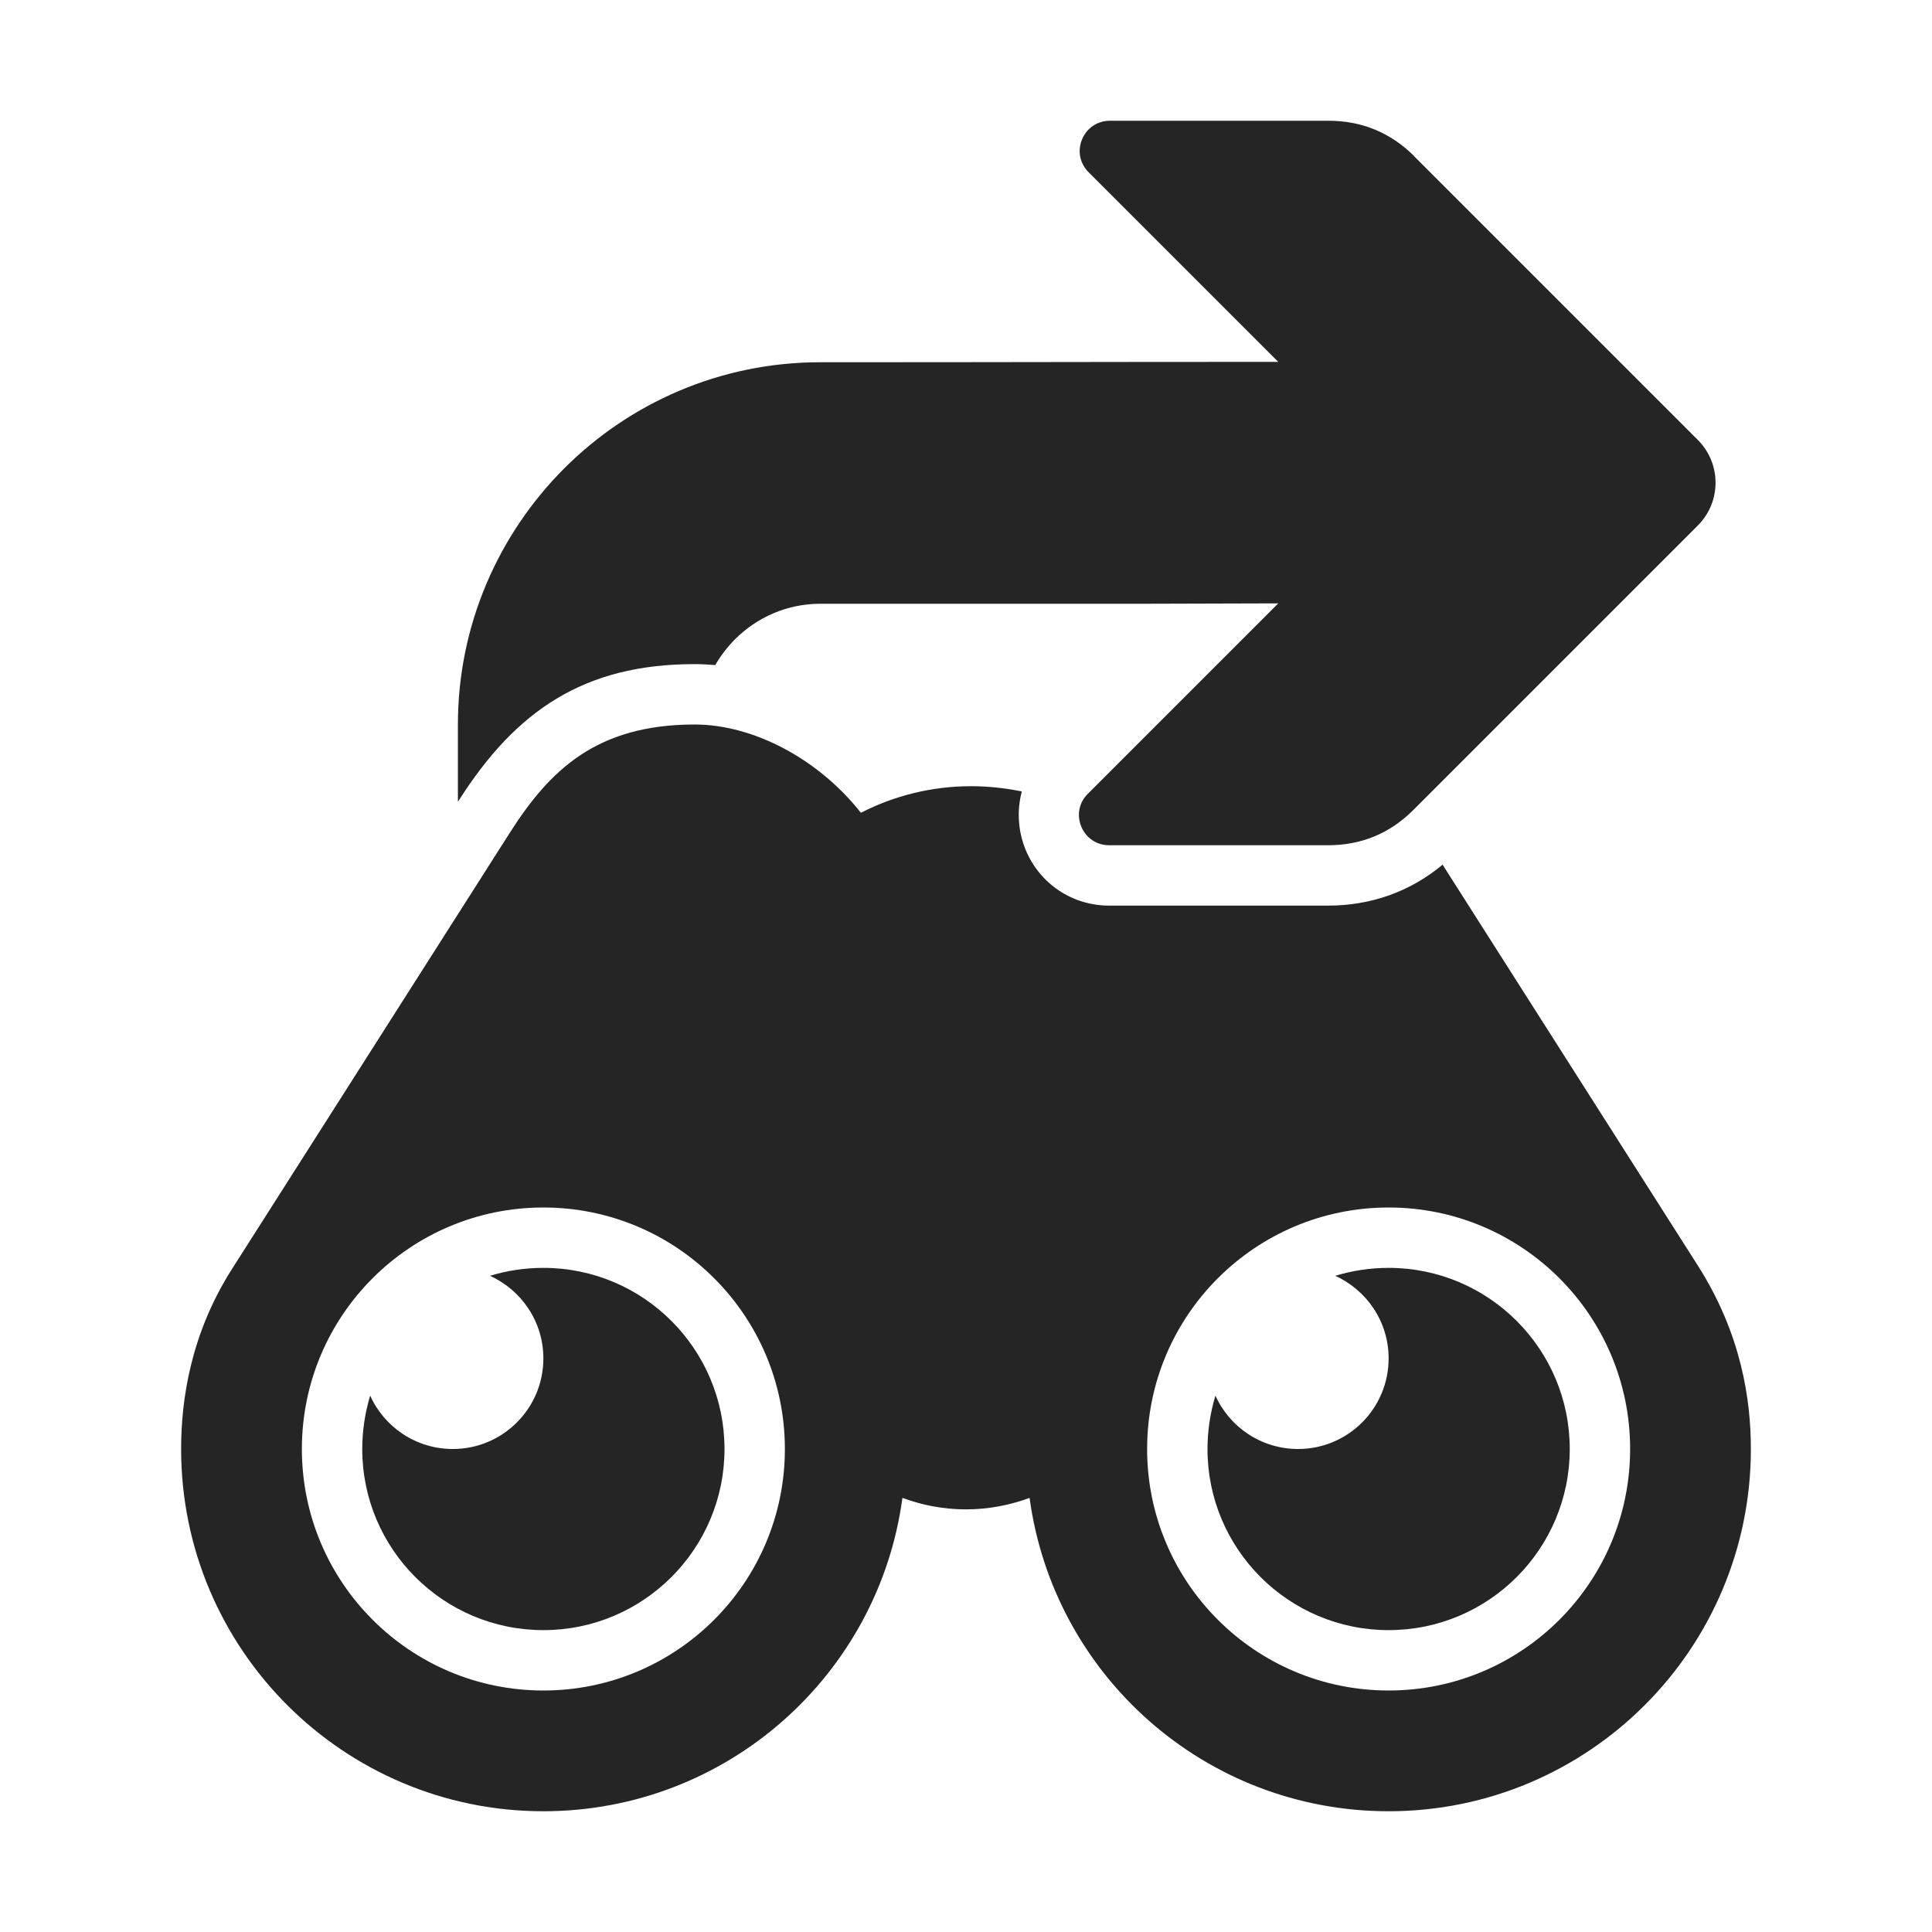
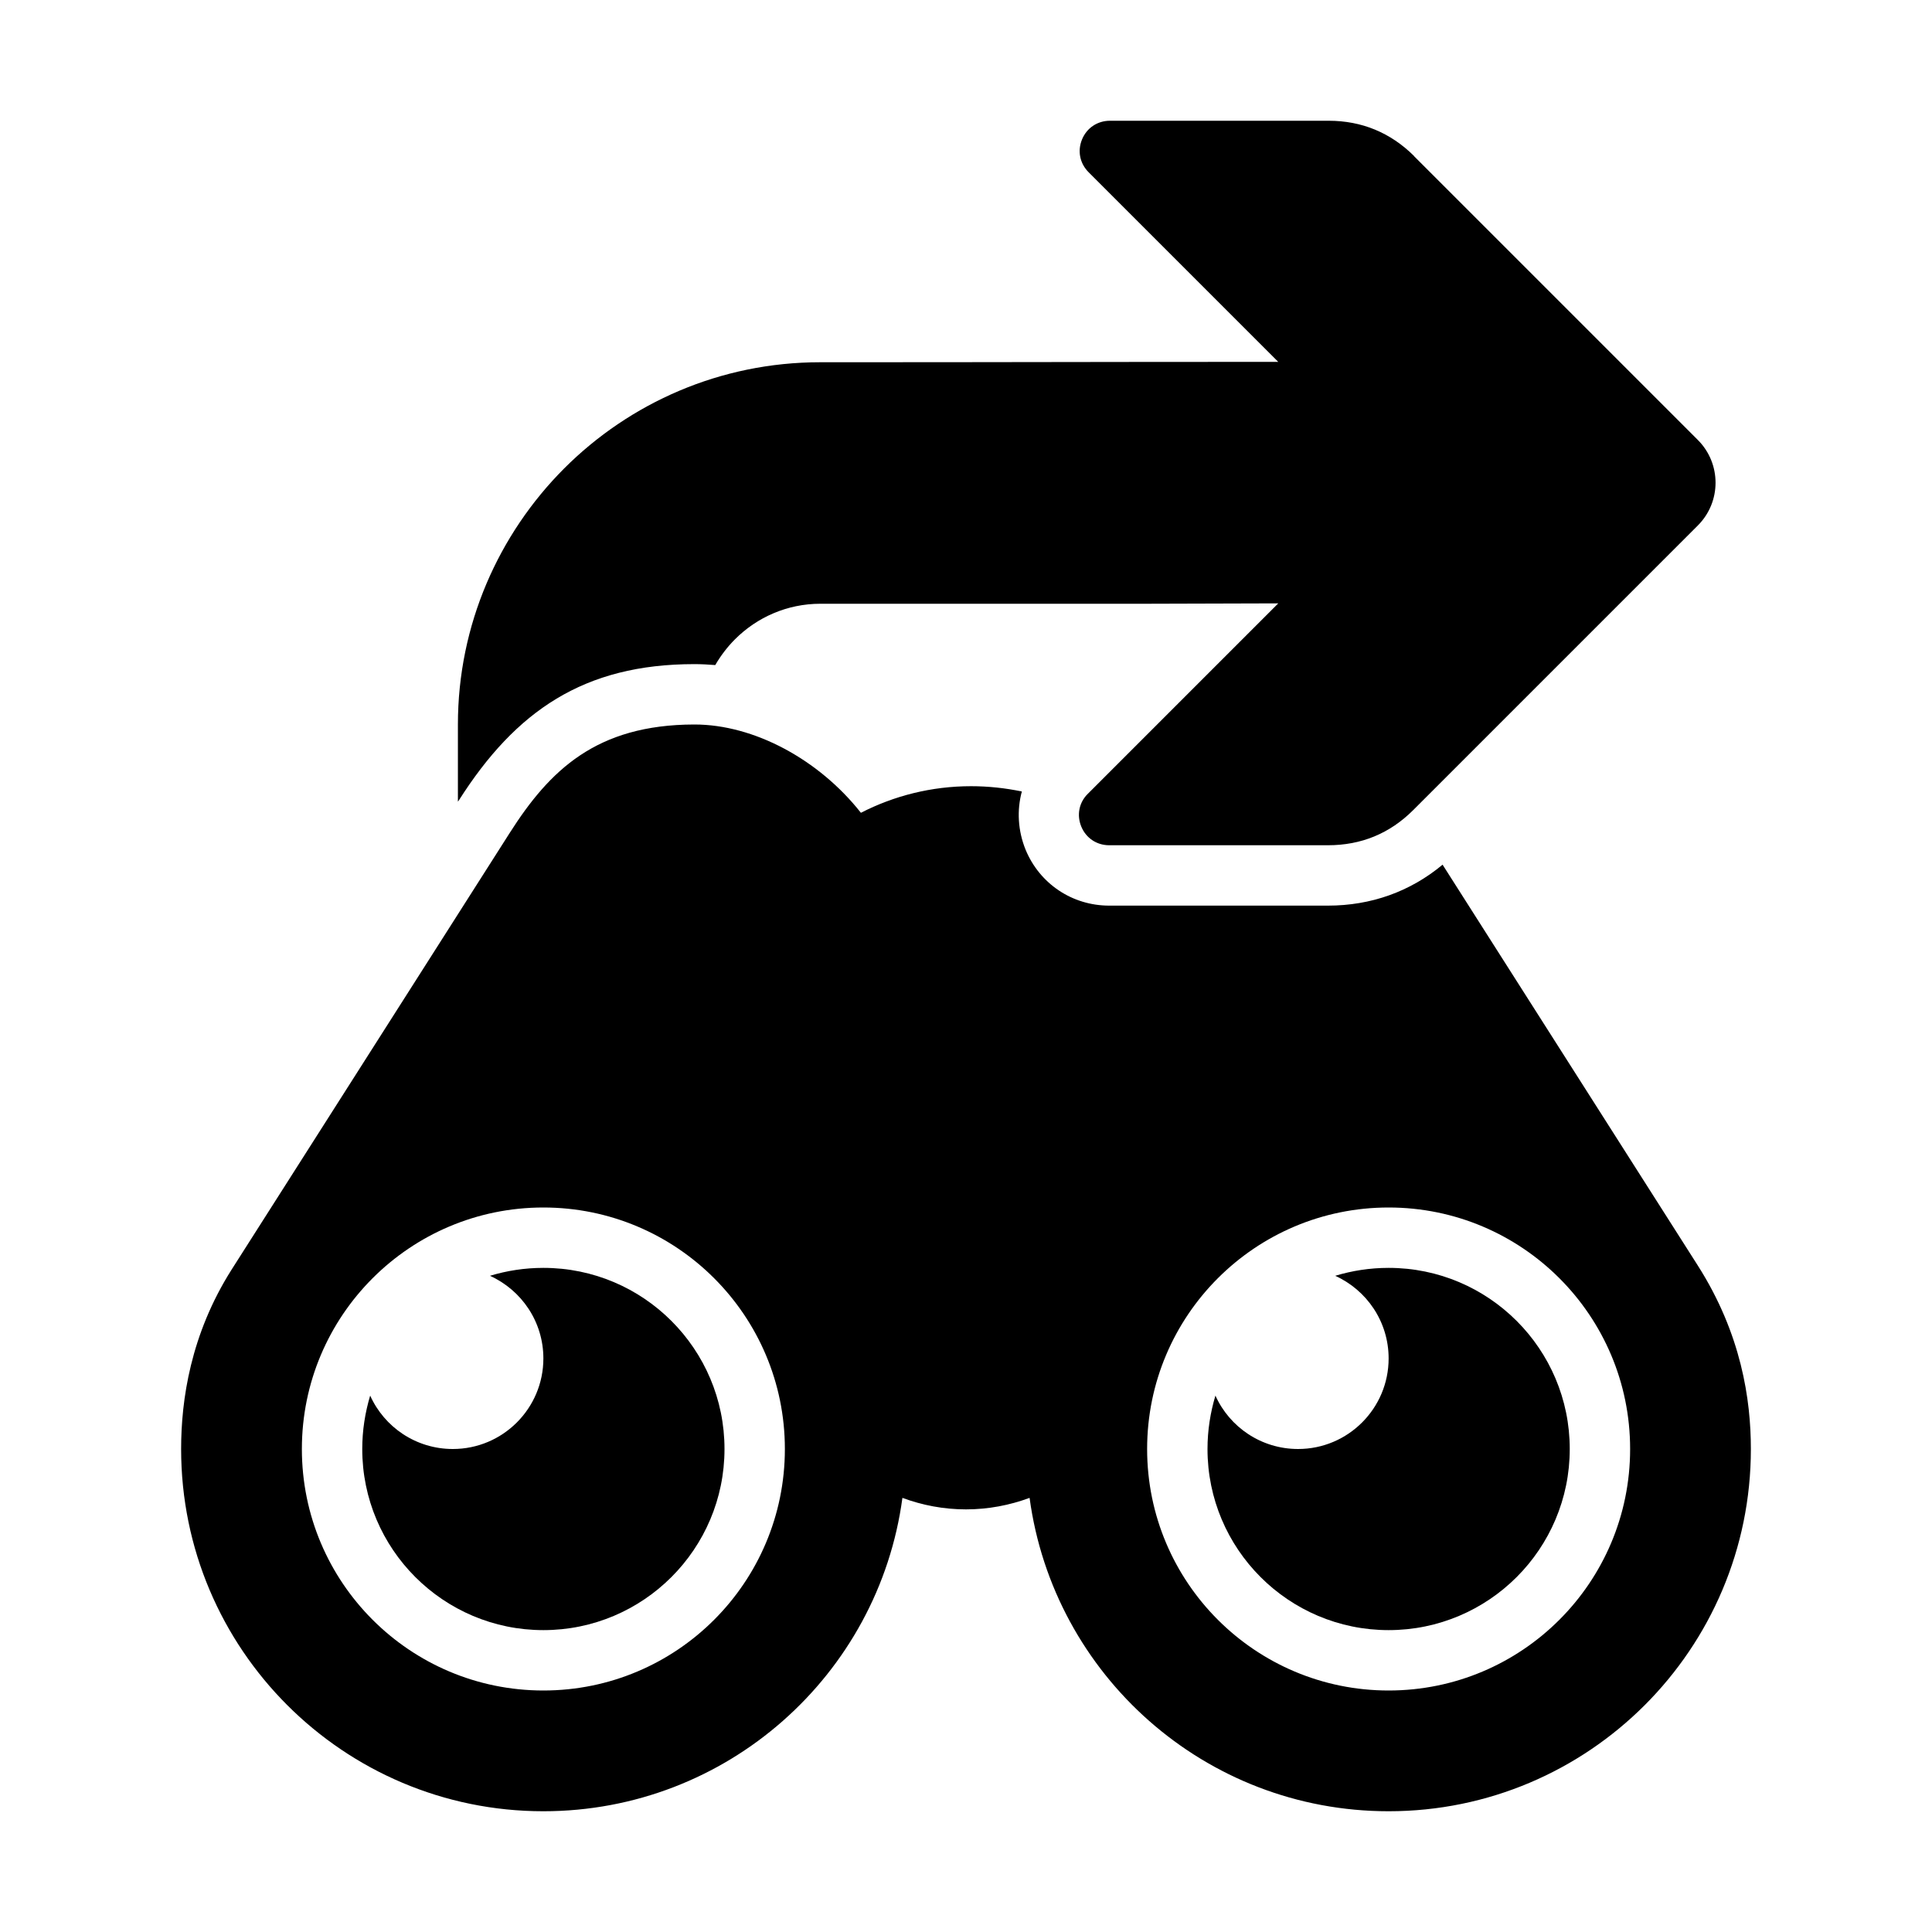
<svg xmlns="http://www.w3.org/2000/svg" version="1.1" id="Layer_1" shape-rendering="geometricPrecision" text-rendering="geometricPrecision" image-rendering="optimizeQuality" x="0px" y="0px" width="1024px" height="1024px" viewBox="0 0 1024 1024" enable-background="new 0 0 1024 1024" xml:space="preserve">
  <g>
-     <path id="curve2" fill="#252525" d="M288,672c53,0,96,43,96,96s-43,96-96,96s-96-43-96-96c0-9.8,1.5-19.3,4.2-28.3   c7.5,16.7,24.3,28.3,43.8,28.3c26.5,0,48-21.5,48-48c0-19.5-11.6-36.2-28.3-43.8C268.6,673.5,278.1,672,288,672z M736,672   c53,0,96,43,96,96s-43,96-96,96s-96-43-96-96c0-9.8,1.5-19.3,4.2-28.3c7.5,16.7,24.3,28.3,43.8,28.3c26.5,0,48-21.5,48-48   c0-19.5-11.6-36.2-28.3-43.8C716.6,673.5,726.1,672,736,672z" />
-     <path fill="#252525" d="M899.9,670.8L764.6,458.3c-17.2,14.3-37.9,21.7-60.8,21.7H587.9c-19.5,0-36.8-11.5-44.3-29.6   c-4.1-10.1-4.7-20.9-2-30.9c-8.7-1.8-17.7-2.8-26.9-2.8c-21,0-40.9,5.1-58.4,14.1C434,402.5,399.6,384,368.1,384h-0.2   c-51.9,0.1-76.6,24.3-97.7,57.4L122.7,673C101,707.3,96,742,96,768c0,106,86,192,192,192c97.3,0,177.7-72.3,190.3-166.1   c10.5,3.9,21.8,6.1,33.7,6.1c11.8,0,23.2-2.2,33.7-6.1C558.4,887.8,638.7,960,736,960c106,0,192-86,192-192   C928,742,923,707.1,899.9,670.8z M288,896c-70.7,0-128-57.3-128-128s57.3-128,128-128s128,57.3,128,128S358.7,896,288,896z    M736,896c-70.7,0-128-57.3-128-128s57.3-128,128-128s128,57.3,128,128S806.7,896,736,896z" />
-     <path id="curve0" fill="#252525" d="M749.5,82.8l150.4,150.4c12.5,12.5,12.5,32.8,0,45.3L749.1,429.3   c-12.5,12.5-27.6,18.7-45.3,18.7H587.9c-6.6,0-12.3-3.8-14.8-9.9c-2.5-6.1-1.2-12.8,3.5-17.4l100.9-100.9L608,320H434.8   c-17.6,0-33.6,7.2-45.2,18.8c-4.1,4.1-7.6,8.7-10.5,13.7c-3.7-0.3-7.4-0.5-11.1-0.5c-58.4,0-94.6,24.7-124.8,72.2l-0.5,0.7V384   c0-52.9,21.6-100.9,56.3-135.7c34.8-34.8,82.8-56.3,135.7-56.3c108.5,0,134.3-0.2,242.8-0.2L577,91.3c-4.7-4.7-6-11.3-3.5-17.4   s8.2-9.9,14.8-9.9h115.9c17.6,0,32.8,6.3,45.3,18.7V82.8z" />
+     <path id="curve2" d="M288,672c53,0,96,43,96,96s-43,96-96,96s-96-43-96-96c0-9.8,1.5-19.3,4.2-28.3c7.5,16.7,24.3,28.3,43.8,28.3   c26.5,0,48-21.5,48-48c0-19.5-11.6-36.2-28.3-43.8C268.6,673.5,278.1,672,288,672z M736,672c53,0,96,43,96,96s-43,96-96,96   s-96-43-96-96c0-9.8,1.5-19.3,4.2-28.3c7.5,16.7,24.3,28.3,43.8,28.3c26.5,0,48-21.5,48-48c0-19.5-11.6-36.2-28.3-43.8   C716.6,673.5,726.1,672,736,672z" />
+     <path d="M899.9,670.8L764.6,458.3c-17.2,14.3-37.9,21.7-60.8,21.7H587.9c-19.5,0-36.8-11.5-44.3-29.6c-4.1-10.1-4.7-20.9-2-30.9   c-8.7-1.8-17.7-2.8-26.9-2.8c-21,0-40.9,5.1-58.4,14.1C434,402.5,399.6,384,368.1,384h-0.2c-51.9,0.1-76.6,24.3-97.7,57.4   L122.7,673C101,707.3,96,742,96,768c0,106,86,192,192,192c97.3,0,177.7-72.3,190.3-166.1c10.5,3.9,21.8,6.1,33.7,6.1   c11.8,0,23.2-2.2,33.7-6.1C558.4,887.8,638.7,960,736,960c106,0,192-86,192-192C928,742,923,707.1,899.9,670.8z M288,896   c-70.7,0-128-57.3-128-128s57.3-128,128-128s128,57.3,128,128S358.7,896,288,896z M736,896c-70.7,0-128-57.3-128-128   s57.3-128,128-128s128,57.3,128,128S806.7,896,736,896z" />
+     <path id="curve0" d="M749.5,82.8l150.4,150.4c12.5,12.5,12.5,32.8,0,45.3L749.1,429.3c-12.5,12.5-27.6,18.7-45.3,18.7H587.9   c-6.6,0-12.3-3.8-14.8-9.9s-1.2-12.8,3.5-17.4l100.9-100.9L608,320H434.8c-17.6,0-33.6,7.2-45.2,18.8c-4.1,4.1-7.6,8.7-10.5,13.7   c-3.7-0.3-7.4-0.5-11.1-0.5c-58.4,0-94.6,24.7-124.8,72.2l-0.5,0.7V384c0-52.9,21.6-100.9,56.3-135.7   c34.8-34.8,82.8-56.3,135.7-56.3c108.5,0,134.3-0.2,242.8-0.2L577,91.3c-4.7-4.7-6-11.3-3.5-17.4s8.2-9.9,14.8-9.9h115.9   c17.6,0,32.8,6.3,45.3,18.7V82.8z" />
  </g>
</svg>
